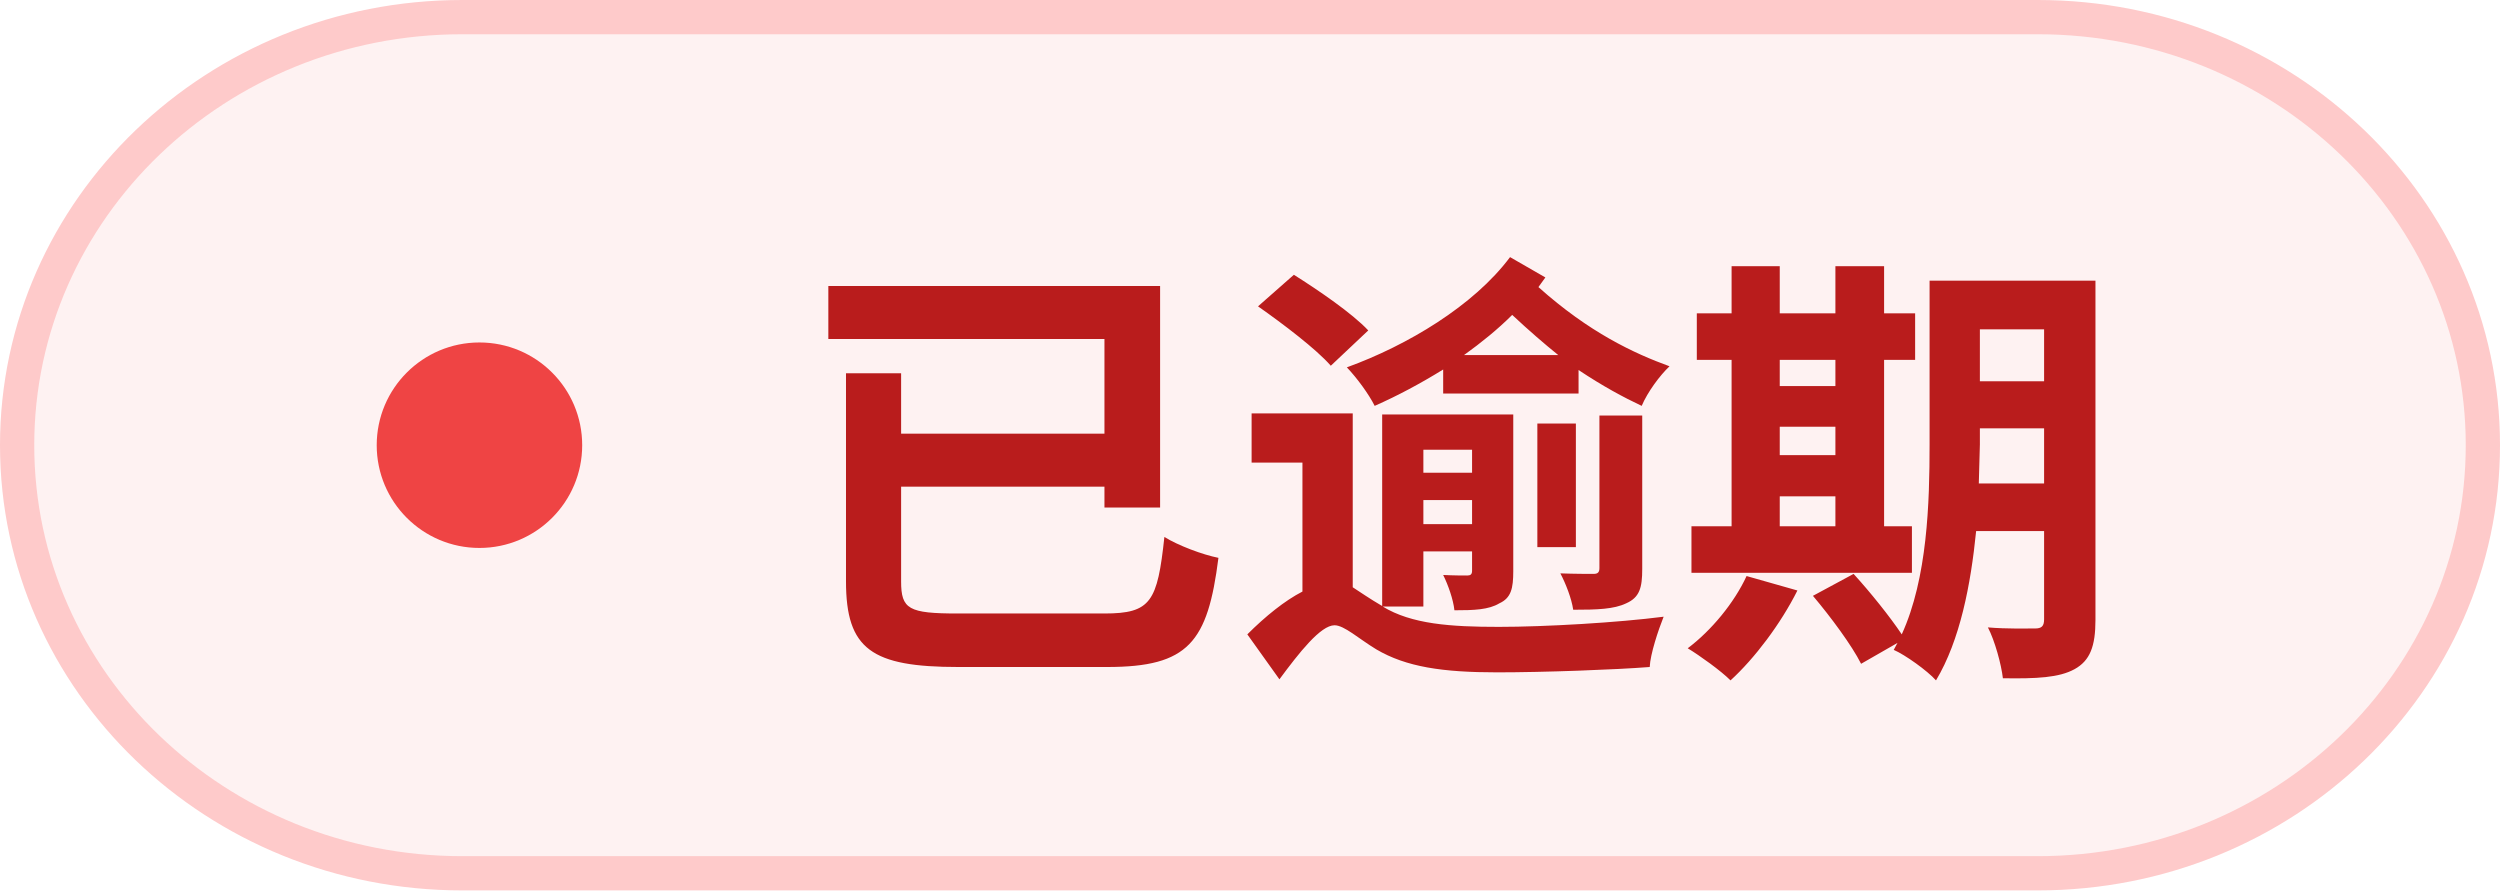
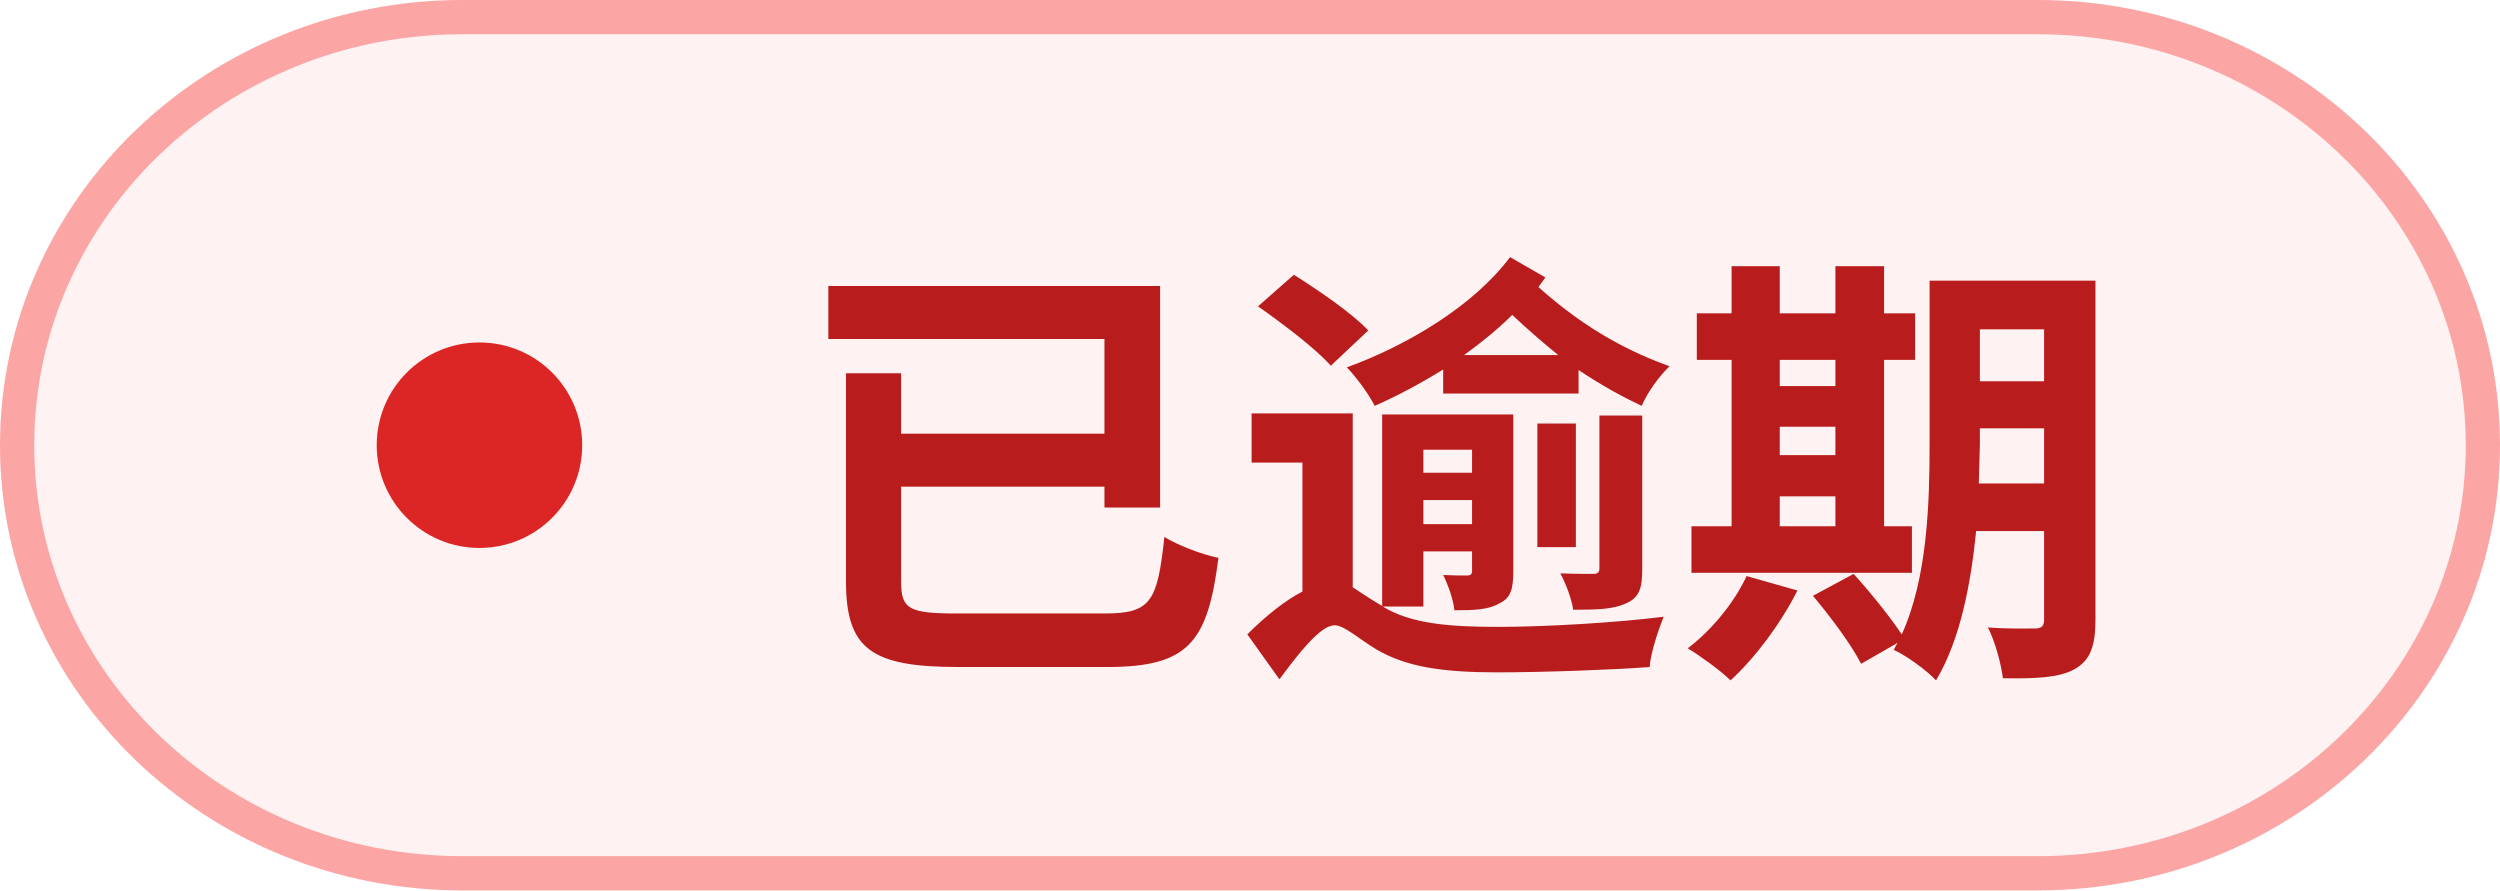
<svg xmlns="http://www.w3.org/2000/svg" width="73" height="26" viewBox="0 0 73 26">
-   <rect x="0.5" y="0.5" width="72" height="25" rx="13.0" fill="#FEF2F2" stroke="#FECACA" />
-   <circle cx="14.0" cy="13.0" r="3.0" fill="#EF4444" />
-   <text x="23" y="13.0" dominant-baseline="central" font-family="'PingFang SC','Hiragino Sans GB','Noto Sans CJK SC',sans-serif" font-size="13" font-weight="600" fill="#B91C1C">已逾期</text>
+   <rect x="0.5" y="0.5" width="72" height="25" rx="13.0" fill="#fef2f2" stroke="#fca5a5" />
+   <circle cx="14.0" cy="13.0" r="3.0" fill="#dc2626" />
+   <text x="23" y="13.0" dominant-baseline="central" font-family="'PingFang SC','Hiragino Sans GB','Noto Sans CJK SC',sans-serif" font-size="13" font-weight="600" fill="#b91c1c">已逾期</text>
</svg>
